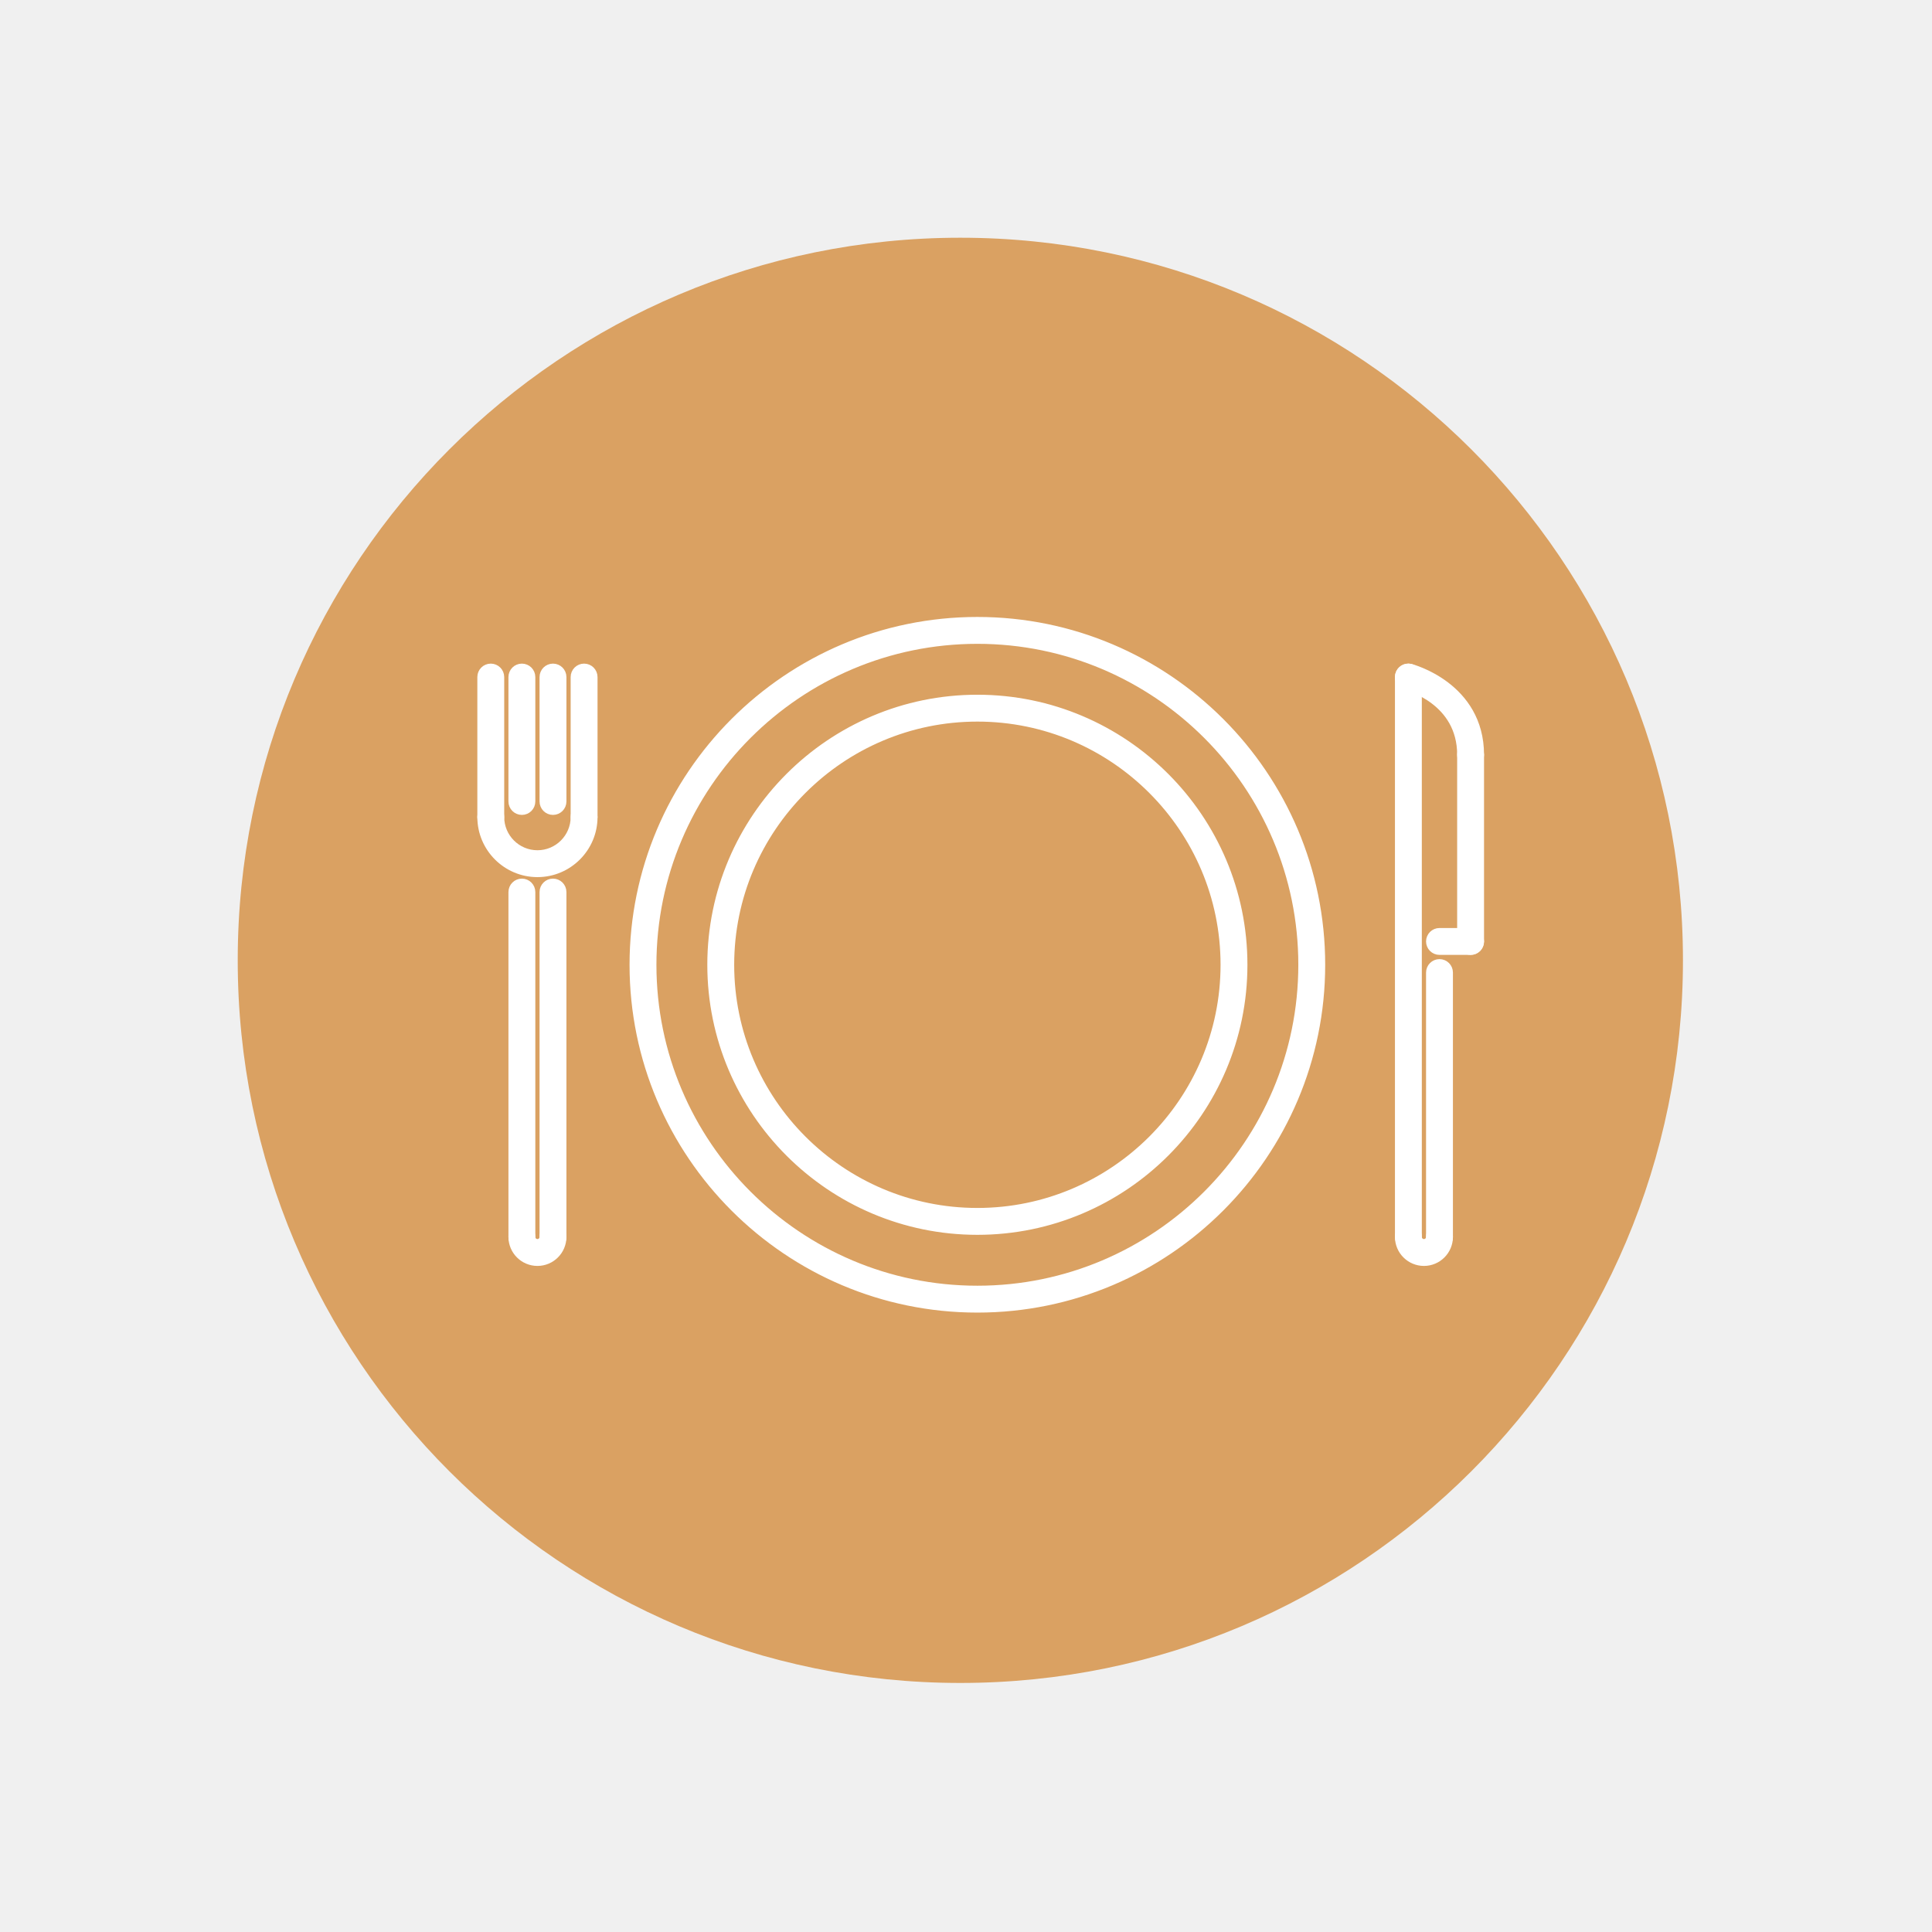
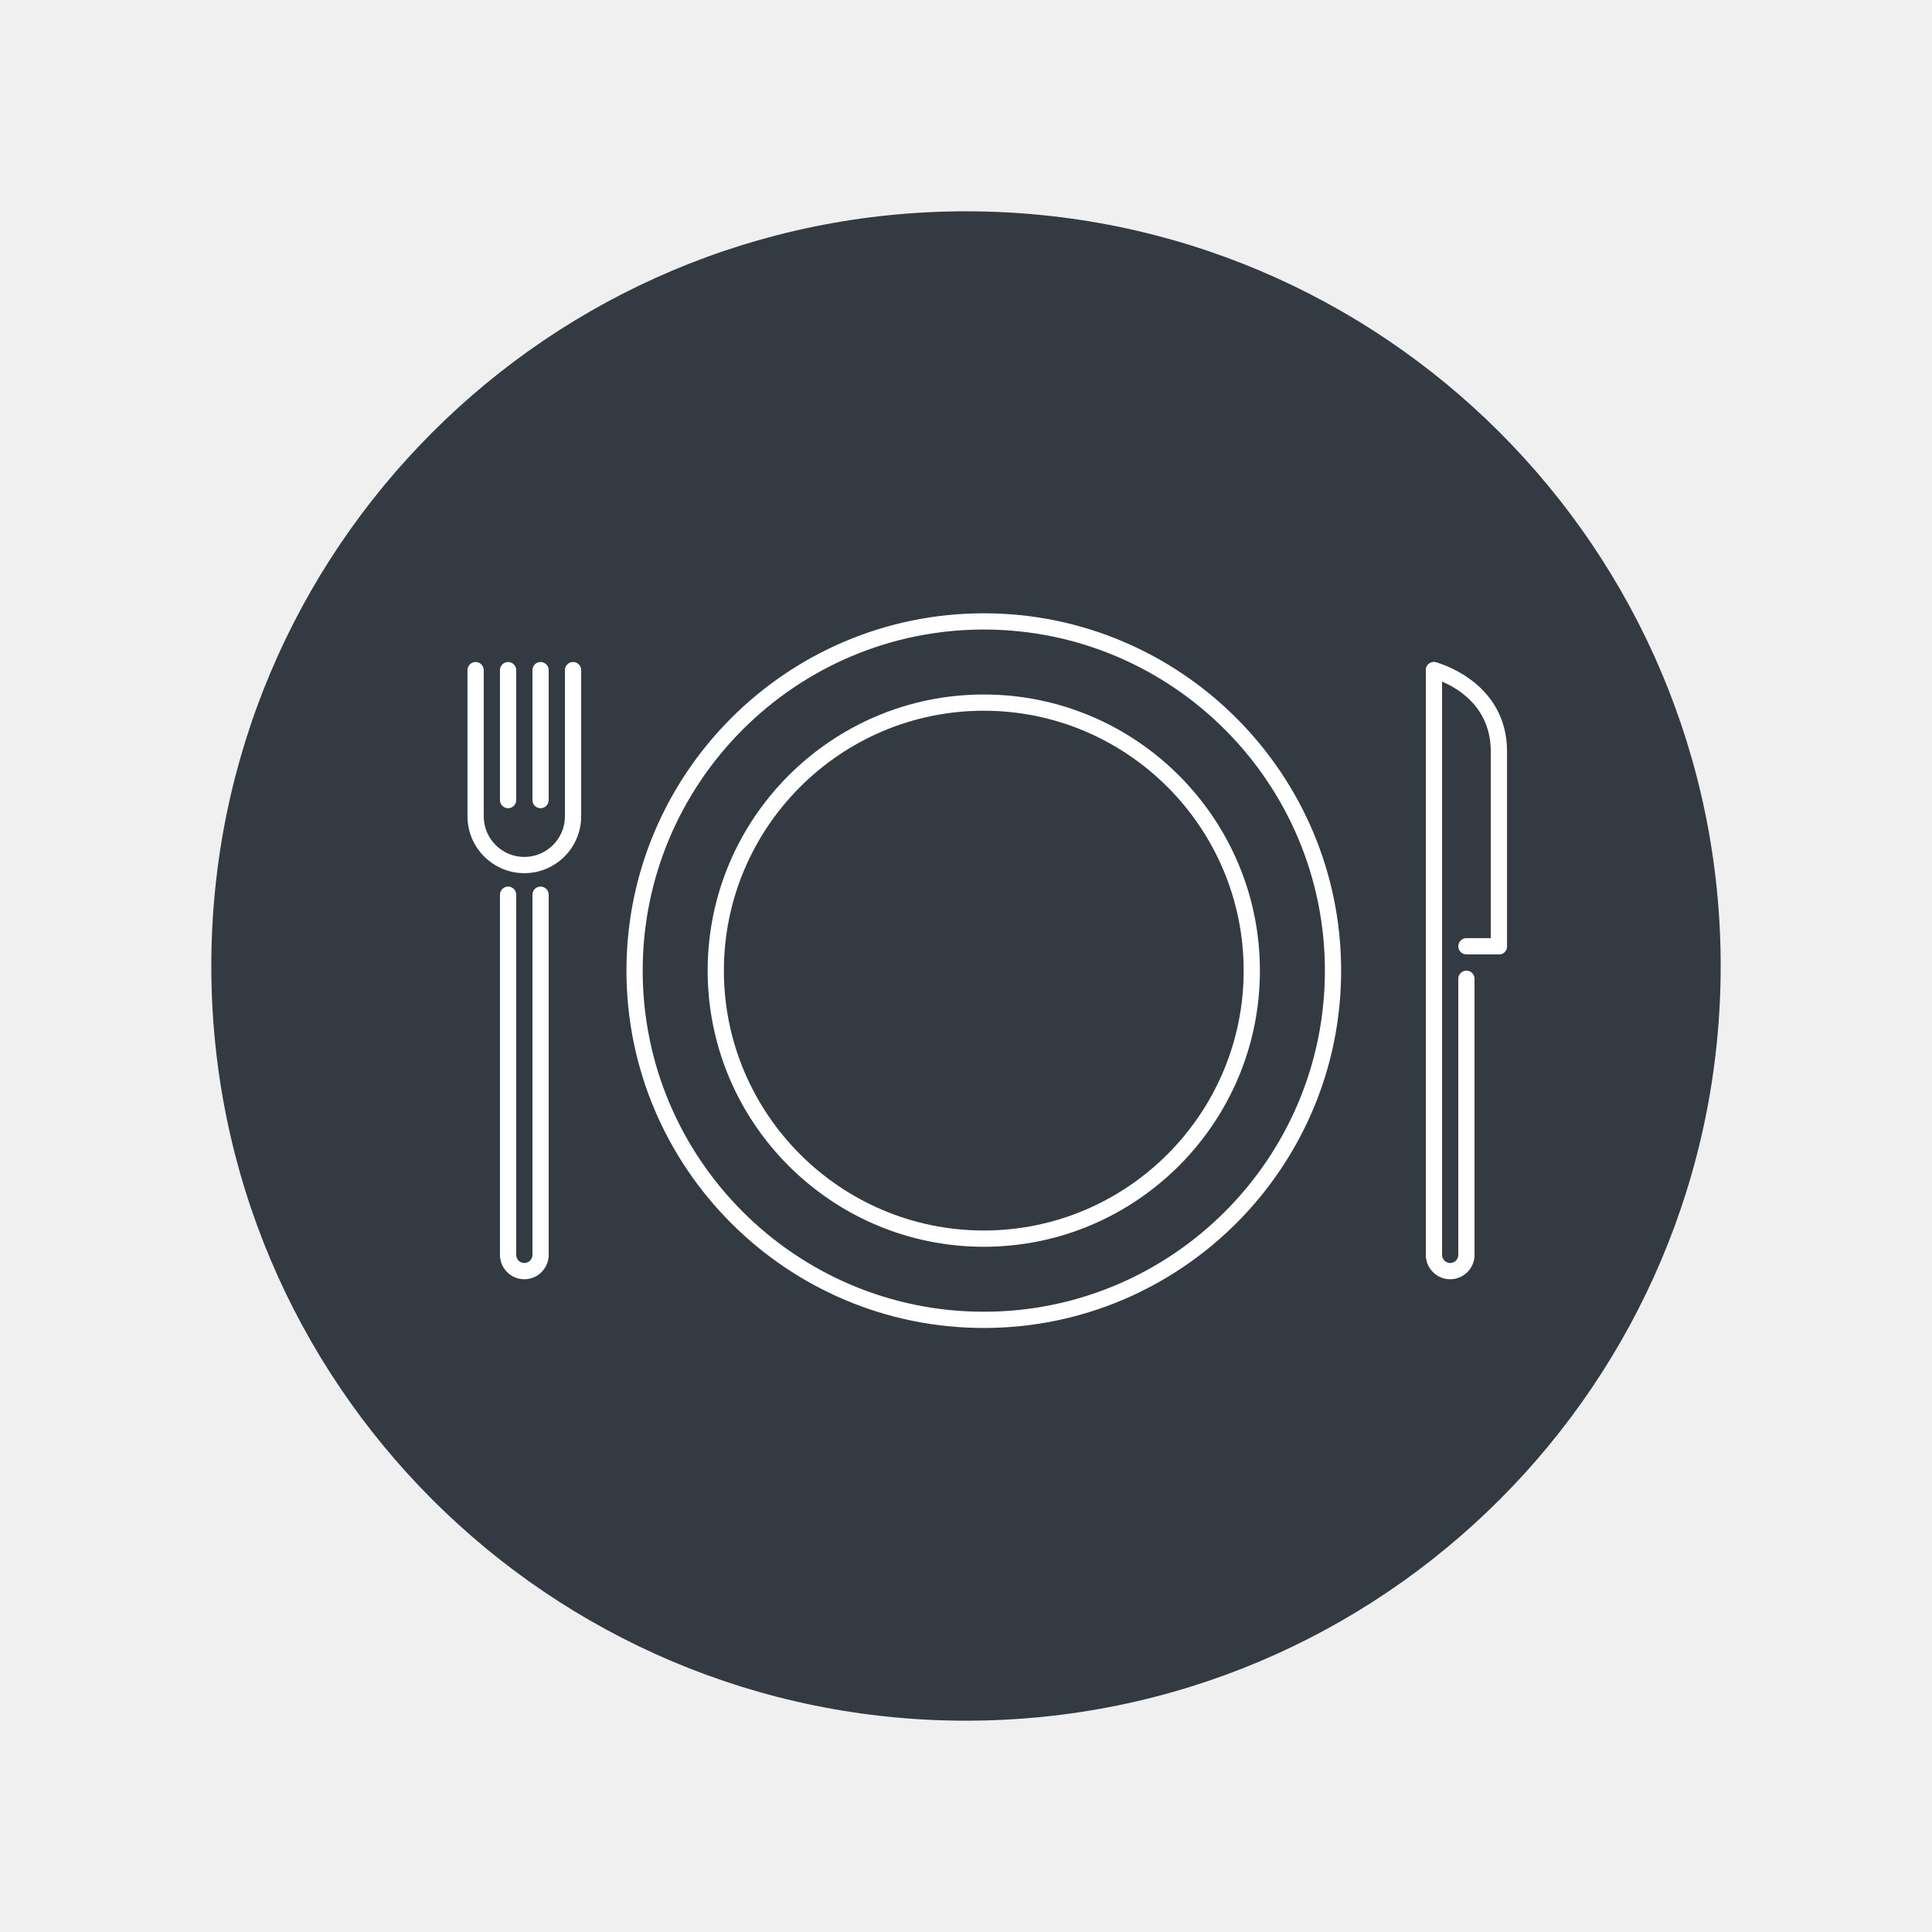
- <svg xmlns="http://www.w3.org/2000/svg" width="100%" height="100%" viewBox="0 0 512 512" version="1.1" xml:space="preserve" style="fill-rule:evenodd;clip-rule:evenodd;stroke-linejoin:round;stroke-miterlimit:1.414;">
+ <svg xmlns="http://www.w3.org/2000/svg" width="100%" height="100%" viewBox="0 0 64 64" version="1.1" xml:space="preserve" style="fill-rule:evenodd;clip-rule:evenodd;stroke-linejoin:round;stroke-miterlimit:1.414;">
  <g>
-     <circle cx="254.5" cy="254.5" r="191.5" style="fill:#daa162;" />
-     <path d="M130.061,218.582c-1.139,0 -2.061,-0.922 -2.061,-2.061l0,-37.095c0,-1.139 0.922,-2.06 2.061,-2.06c1.139,0 2.061,0.921 2.061,2.06l0,37.095c0,1.139 -0.922,2.061 -2.061,2.061Z" style="fill:#fff;fill-rule:nonzero;stroke:#fff;stroke-width:3px;" />
-     <path d="M138.305,214.46c-1.14,0 -2.061,-0.922 -2.061,-2.061l0,-32.973c0,-1.139 0.921,-2.06 2.061,-2.06c1.139,0 2.06,0.921 2.06,2.06l0,32.973c0,1.139 -0.921,2.061 -2.06,2.061Z" style="fill:#fff;fill-rule:nonzero;stroke:#fff;stroke-width:3px;" />
-     <path d="M146.548,214.46c-1.14,0 -2.061,-0.922 -2.061,-2.061l0,-32.973c0,-1.139 0.921,-2.06 2.061,-2.06c1.139,0 2.061,0.921 2.061,2.06l0,32.973c0,1.139 -0.922,2.061 -2.061,2.061Z" style="fill:#fff;fill-rule:nonzero;stroke:#fff;stroke-width:3px;" />
-     <path d="M154.791,218.582c-1.139,0 -2.061,-0.922 -2.061,-2.061l0,-37.095c0,-1.139 0.922,-2.06 2.061,-2.06c1.139,0 2.061,0.921 2.061,2.06l0,37.095c0,1.139 -0.922,2.061 -2.061,2.061Z" style="fill:#fff;fill-rule:nonzero;stroke:#fff;stroke-width:3px;" />
-     <path d="M142.426,230.946c-7.954,0 -14.426,-6.472 -14.426,-14.425c0,-1.139 0.922,-2.061 2.061,-2.061c1.139,0 2.061,0.922 2.061,2.061c0,5.681 4.622,10.303 10.304,10.303c5.681,0 10.304,-4.623 10.304,-10.303c0,-1.139 0.922,-2.061 2.061,-2.061c1.139,0 2.061,0.922 2.061,2.061c0,7.953 -6.473,14.425 -14.426,14.425Z" style="fill:#fff;fill-rule:nonzero;stroke:#fff;stroke-width:3px;" />
-     <path d="M138.305,329.863c-1.14,0 -2.061,-0.917 -2.061,-2.06l0,-91.399c0,-1.139 0.921,-2.06 2.061,-2.06c1.139,0 2.06,0.921 2.06,2.06l0,91.399c0,1.143 -0.921,2.06 -2.06,2.06Z" style="fill:#fff;fill-rule:nonzero;stroke:#fff;stroke-width:3px;" />
-     <path d="M373.237,329.863c-1.139,0 -2.062,-0.917 -2.062,-2.06l0,-148.377c0,-1.139 0.923,-2.06 2.062,-2.06c1.139,0 2.06,0.921 2.06,2.06l0,148.377c0.001,1.143 -0.921,2.06 -2.06,2.06Z" style="fill:#fff;fill-rule:nonzero;stroke:#fff;stroke-width:3px;" />
-     <path d="M146.548,329.863c-1.14,0 -2.061,-0.917 -2.061,-2.06l0,-91.399c0,-1.139 0.921,-2.06 2.061,-2.06c1.139,0 2.061,0.921 2.061,2.06l0,91.399c0,1.143 -0.922,2.06 -2.061,2.06Z" style="fill:#fff;fill-rule:nonzero;stroke:#fff;stroke-width:3px;" />
-     <path d="M142.426,333.985c-3.409,0 -6.182,-2.769 -6.182,-6.182c0,-1.136 0.921,-2.061 2.061,-2.061c1.139,0 2.06,0.925 2.06,2.061c0,1.139 0.924,2.06 2.061,2.06c1.137,0 2.061,-0.921 2.061,-2.06c0,-1.136 0.922,-2.061 2.061,-2.061c1.139,0 2.061,0.925 2.061,2.061c0,3.413 -2.774,6.182 -6.183,6.182Z" style="fill:#fff;fill-rule:nonzero;stroke:#fff;stroke-width:3px;" />
-     <path d="M377.358,333.985c-3.408,0 -6.182,-2.769 -6.182,-6.182c0,-1.136 0.922,-2.061 2.061,-2.061c1.14,0 2.061,0.925 2.061,2.061c0,1.139 0.926,2.06 2.06,2.06c1.135,0 2.061,-0.921 2.061,-2.06c0,-1.136 0.922,-2.061 2.061,-2.061c1.14,0 2.061,0.925 2.061,2.061c0,3.413 -2.774,6.182 -6.183,6.182Z" style="fill:#fff;fill-rule:nonzero;stroke:#fff;stroke-width:3px;" />
-     <path d="M381.48,329.872c-1.139,0 -2.061,-0.926 -2.061,-2.061l0,-70.074c0,-1.139 0.922,-2.061 2.061,-2.061c1.14,0 2.061,0.922 2.061,2.061l0,70.073c0,1.136 -0.921,2.062 -2.061,2.062Z" style="fill:#fff;fill-rule:nonzero;stroke:#fff;stroke-width:3px;" />
-     <path d="M389.724,202.095c-1.14,0 -2.062,-0.922 -2.062,-2.061c0,-14.635 -14.321,-18.455 -14.932,-18.609c-1.099,-0.282 -1.768,-1.401 -1.49,-2.502c0.278,-1.109 1.397,-1.775 2.496,-1.496c0.181,0.045 18.048,4.717 18.048,22.607c0,1.139 -0.921,2.061 -2.06,2.061Z" style="fill:#fff;fill-rule:nonzero;stroke:#fff;stroke-width:3px;" />
-     <path d="M389.724,251.555c-1.14,0 -2.062,-0.922 -2.062,-2.061l0,-49.46c0,-1.139 0.922,-2.06 2.062,-2.06c1.139,0 2.06,0.921 2.06,2.06l0,49.46c0,1.139 -0.921,2.061 -2.06,2.061Z" style="fill:#fff;fill-rule:nonzero;stroke:#fff;stroke-width:3px;" />
-     <path d="M389.724,251.555l-8.244,0c-1.139,0 -2.061,-0.922 -2.061,-2.061c0,-1.139 0.922,-2.061 2.061,-2.061l8.244,0c1.139,0 2.06,0.922 2.06,2.061c0,1.139 -0.921,2.061 -2.06,2.061Z" style="fill:#fff;fill-rule:nonzero;stroke:#fff;stroke-width:3px;" />
-     <path d="M259.013,346.35c-49.998,0 -90.675,-40.677 -90.675,-90.674c0,-49.999 40.677,-90.676 90.675,-90.676c49.999,0 90.676,40.677 90.676,90.676c0,49.997 -40.677,90.674 -90.676,90.674Zm0,-177.228c-47.726,0 -86.553,38.828 -86.553,86.554c0,47.727 38.827,86.552 86.553,86.552c47.729,0 86.555,-38.825 86.555,-86.552c0,-47.727 -38.826,-86.554 -86.555,-86.554Z" style="fill:#fff;fill-rule:nonzero;stroke:#fff;stroke-width:3px;" />
-     <path d="M259.013,325.742c-38.636,0 -70.067,-31.427 -70.067,-70.066c0,-38.636 31.432,-70.067 70.067,-70.067c38.637,0 70.068,31.431 70.068,70.067c0,38.639 -31.431,70.066 -70.068,70.066Zm0,-136.012c-36.362,0 -65.945,29.584 -65.945,65.946c0,36.36 29.584,65.944 65.945,65.944c36.363,0 65.947,-29.584 65.947,-65.944c0,-36.362 -29.584,-65.946 -65.947,-65.946Z" style="fill:#fff;fill-rule:nonzero;stroke:#fff;stroke-width:3px;" />
+     <circle cx="32" cy="32" r="25" style="fill:#333a42;" />
+     <path d="M15.755,27.311c-0.149,0 -0.269,-0.12 -0.269,-0.269l0,-4.843c0,-0.148 0.12,-0.269 0.269,-0.269c0.148,0 0.269,0.121 0.269,0.269l0,4.843c0,0.149 -0.121,0.269 -0.269,0.269Z" style="fill:#fff;fill-rule:nonzero;" />
+     <path d="M16.831,26.773c-0.149,0 -0.269,-0.121 -0.269,-0.269l0,-4.305c0,-0.148 0.12,-0.269 0.269,-0.269c0.149,0 0.269,0.121 0.269,0.269l0,4.305c0,0.148 -0.12,0.269 -0.269,0.269Z" style="fill:#fff;fill-rule:nonzero;" />
+     <path d="M17.907,26.773c-0.149,0 -0.269,-0.121 -0.269,-0.269l0,-4.305c0,-0.148 0.12,-0.269 0.269,-0.269c0.149,0 0.269,0.121 0.269,0.269l0,4.305c0,0.148 -0.12,0.269 -0.269,0.269Z" style="fill:#fff;fill-rule:nonzero;" />
+     <path d="M18.983,27.311c-0.149,0 -0.269,-0.12 -0.269,-0.269l0,-4.843c0,-0.148 0.12,-0.269 0.269,-0.269c0.149,0 0.269,0.121 0.269,0.269l0,4.843c0,0.149 -0.12,0.269 -0.269,0.269Z" style="fill:#fff;fill-rule:nonzero;" />
+     <path d="M17.369,28.925c-1.038,0 -1.883,-0.845 -1.883,-1.883c0,-0.149 0.12,-0.269 0.269,-0.269c0.148,0 0.269,0.12 0.269,0.269c0,0.742 0.603,1.345 1.345,1.345c0.742,0 1.345,-0.604 1.345,-1.345c0,-0.149 0.12,-0.269 0.269,-0.269c0.149,0 0.269,0.12 0.269,0.269c0,1.038 -0.845,1.883 -1.883,1.883Z" style="fill:#fff;fill-rule:nonzero;" />
+     <path d="M16.831,41.839c-0.149,0 -0.269,-0.12 -0.269,-0.269l0,-11.932c0,-0.149 0.12,-0.269 0.269,-0.269c0.149,0 0.269,0.12 0.269,0.269l0,11.932c0,0.149 -0.12,0.269 -0.269,0.269Z" style="fill:#fff;fill-rule:nonzero;" />
+     <path d="M47.501,41.839c-0.149,0 -0.269,-0.12 -0.269,-0.269l0,-19.371c0,-0.148 0.12,-0.269 0.269,-0.269c0.149,0 0.269,0.121 0.269,0.269l0,19.371c0,0.149 -0.12,0.269 -0.269,0.269Z" style="fill:#fff;fill-rule:nonzero;" />
+     <path d="M17.907,41.839c-0.149,0 -0.269,-0.12 -0.269,-0.269l0,-11.932c0,-0.149 0.12,-0.269 0.269,-0.269c0.149,0 0.269,0.12 0.269,0.269l0,11.932c0,0.149 -0.12,0.269 -0.269,0.269Z" style="fill:#fff;fill-rule:nonzero;" />
+     <path d="M17.369,42.377c-0.445,0 -0.807,-0.362 -0.807,-0.807c0,-0.149 0.12,-0.269 0.269,-0.269c0.149,0 0.269,0.12 0.269,0.269c0,0.148 0.12,0.269 0.269,0.269c0.148,0 0.269,-0.121 0.269,-0.269c0,-0.149 0.12,-0.269 0.269,-0.269c0.149,0 0.269,0.12 0.269,0.269c0,0.445 -0.362,0.807 -0.807,0.807Z" style="fill:#fff;fill-rule:nonzero;" />
+     <path d="M48.039,42.377c-0.445,0 -0.807,-0.362 -0.807,-0.807c0,-0.149 0.12,-0.269 0.269,-0.269c0.149,0 0.269,0.12 0.269,0.269c0,0.148 0.121,0.269 0.269,0.269c0.148,0 0.269,-0.121 0.269,-0.269c0,-0.149 0.12,-0.269 0.269,-0.269c0.149,0 0.269,0.12 0.269,0.269c0,0.445 -0.362,0.807 -0.807,0.807Z" style="fill:#fff;fill-rule:nonzero;" />
+     <path d="M48.577,41.84c-0.149,0 -0.269,-0.121 -0.269,-0.269l0,-9.148c0,-0.149 0.12,-0.269 0.269,-0.269c0.149,0 0.269,0.12 0.269,0.269l0,9.147c0,0.149 -0.12,0.27 -0.269,0.27Z" style="fill:#fff;fill-rule:nonzero;" />
+     <path d="M49.653,25.159c-0.149,0 -0.269,-0.121 -0.269,-0.269c0,-1.911 -1.87,-2.41 -1.949,-2.43c-0.144,-0.037 -0.231,-0.183 -0.195,-0.326c0.037,-0.145 0.183,-0.232 0.326,-0.196c0.024,0.006 2.356,0.616 2.356,2.952c0,0.148 -0.12,0.269 -0.269,0.269Z" style="fill:#fff;fill-rule:nonzero;" />
+     <path d="M49.653,31.616c-0.149,0 -0.269,-0.121 -0.269,-0.27l0,-6.456c0,-0.149 0.12,-0.269 0.269,-0.269c0.149,0 0.269,0.12 0.269,0.269l0,6.456c0,0.149 -0.12,0.27 -0.269,0.27Z" style="fill:#fff;fill-rule:nonzero;" />
+     <path d="M49.653,31.616l-1.076,0c-0.149,0 -0.269,-0.121 -0.269,-0.27c0,-0.148 0.12,-0.269 0.269,-0.269l1.076,0c0.149,0 0.269,0.121 0.269,0.269c0,0.149 -0.12,0.27 -0.269,0.27Z" style="fill:#fff;fill-rule:nonzero;" />
+     <path d="M32.589,43.991c-6.527,0 -11.837,-5.31 -11.837,-11.837c0,-6.528 5.31,-11.838 11.837,-11.838c6.527,0 11.838,5.31 11.838,11.838c0,6.527 -5.311,11.837 -11.838,11.837Zm0,-23.137c-6.23,0 -11.299,5.069 -11.299,11.3c0,6.23 5.069,11.299 11.299,11.299c6.231,0 11.3,-5.069 11.3,-11.299c0,-6.231 -5.069,-11.3 -11.3,-11.3Z" style="fill:#fff;fill-rule:nonzero;" />
+     <path d="M32.589,41.301c-5.044,0 -9.147,-4.103 -9.147,-9.147c0,-5.044 4.103,-9.148 9.147,-9.148c5.044,0 9.147,4.104 9.147,9.148c0,5.044 -4.103,9.147 -9.147,9.147Zm0,-17.757c-4.747,0 -8.609,3.863 -8.609,8.61c0,4.746 3.862,8.608 8.609,8.608c4.747,0 8.609,-3.862 8.609,-8.608c0,-4.747 -3.862,-8.61 -8.609,-8.61Z" style="fill:#fff;fill-rule:nonzero;" />
  </g>
</svg>
